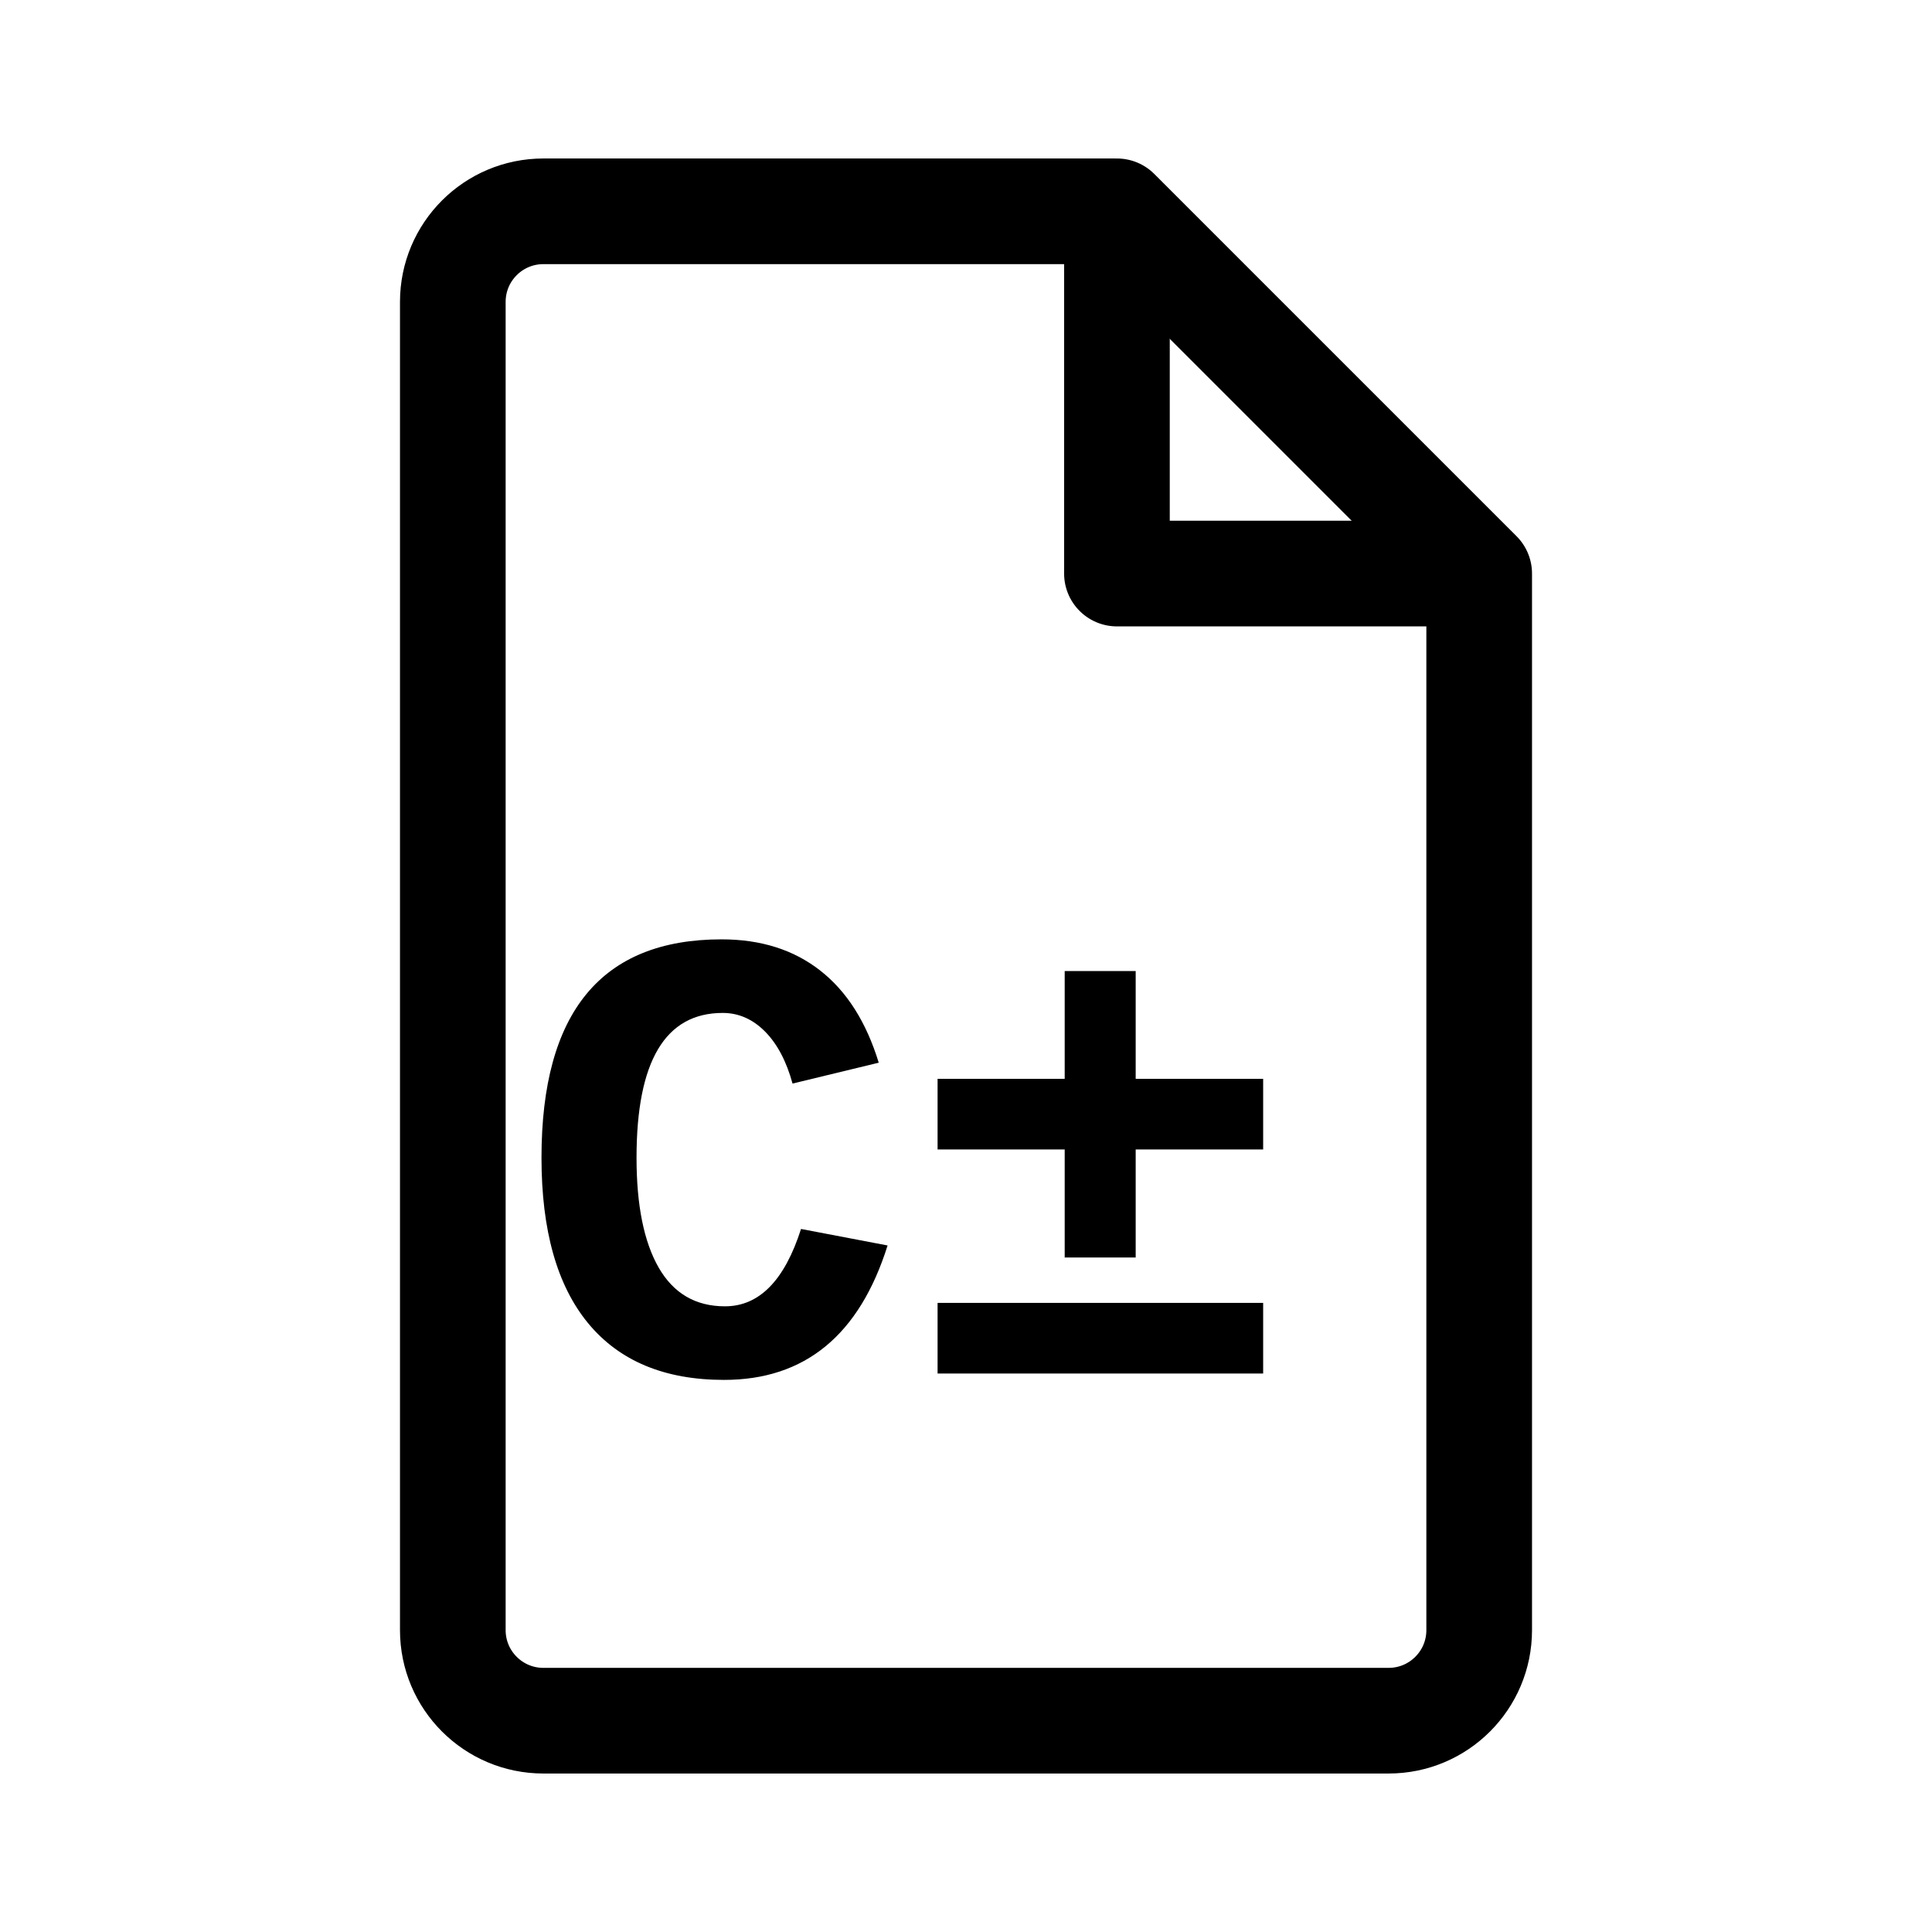
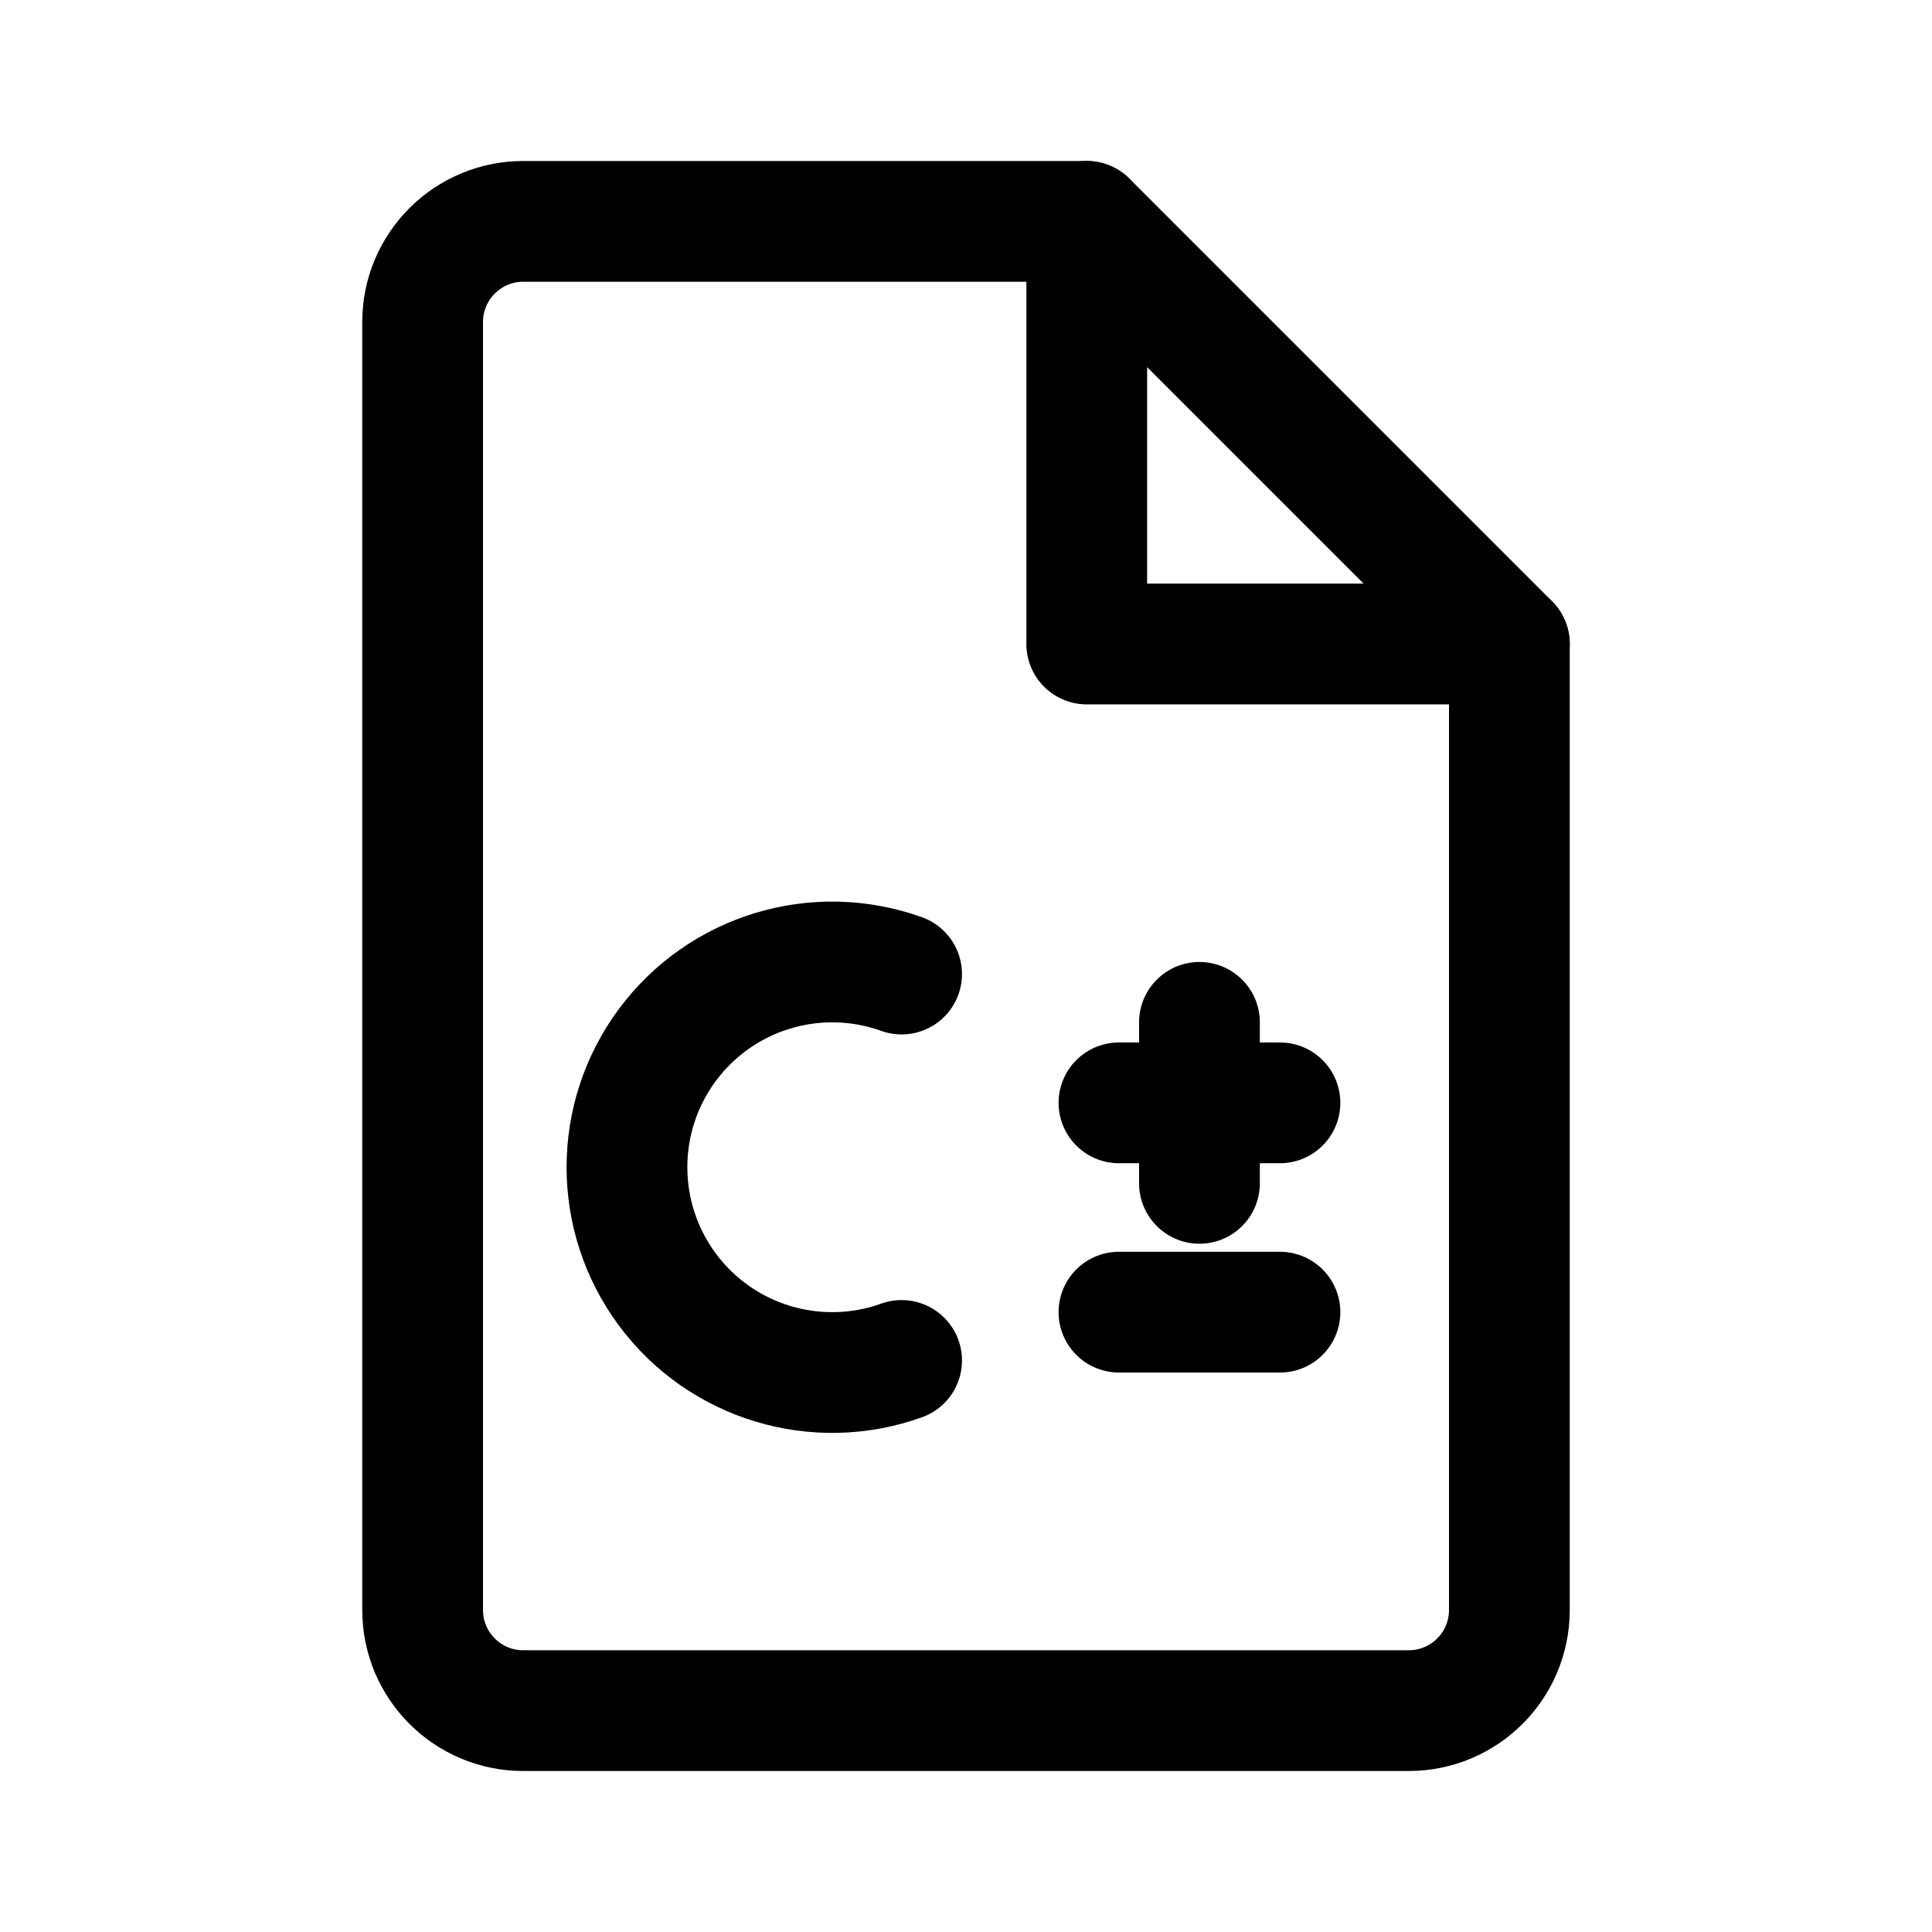
- <svg xmlns="http://www.w3.org/2000/svg" viewBox="0 0 256 256">
-   <path d="M148 28H72a12 12 0 0 0-12 12v176a12 12 0 0 0 12 12h112a12 12 0 0 0 12-12V76Z" fill="none" stroke="#000" stroke-width="14" stroke-linejoin="round" />
-   <path d="M148 28v48h48" fill="none" stroke="#000" stroke-width="14" stroke-linejoin="round" />
-   <text x="120" y="182" text-anchor="middle" font-family="'JetBrains Mono','Courier New',monospace" font-size="86" font-weight="700" fill="#000">C±</text>
+ <svg xmlns="http://www.w3.org/2000/svg" viewBox="0 0 24 24" fill="none" stroke="#000" stroke-width="1.5" stroke-linecap="round" stroke-linejoin="round">
+   <path d="M13.5 2.75 H6.5 A1.25 1.25 0 0 0 5.25 4 V20 A1.25 1.25 0 0 0 6.5 21.25 H17.5 A1.25 1.25 0 0 0 18.75 20 V8 Z" />
+   <path d="M13.5 2.75 V8 H18.75" />
+   <path d="M11.2 12.1 a2.55 2.55 0 1 0 0 4.8" />
+   <path d="M14.9 12.7 v2 M13.9 13.7 h2" />
+   <path d="M13.9 16.3 h2" />
</svg>
